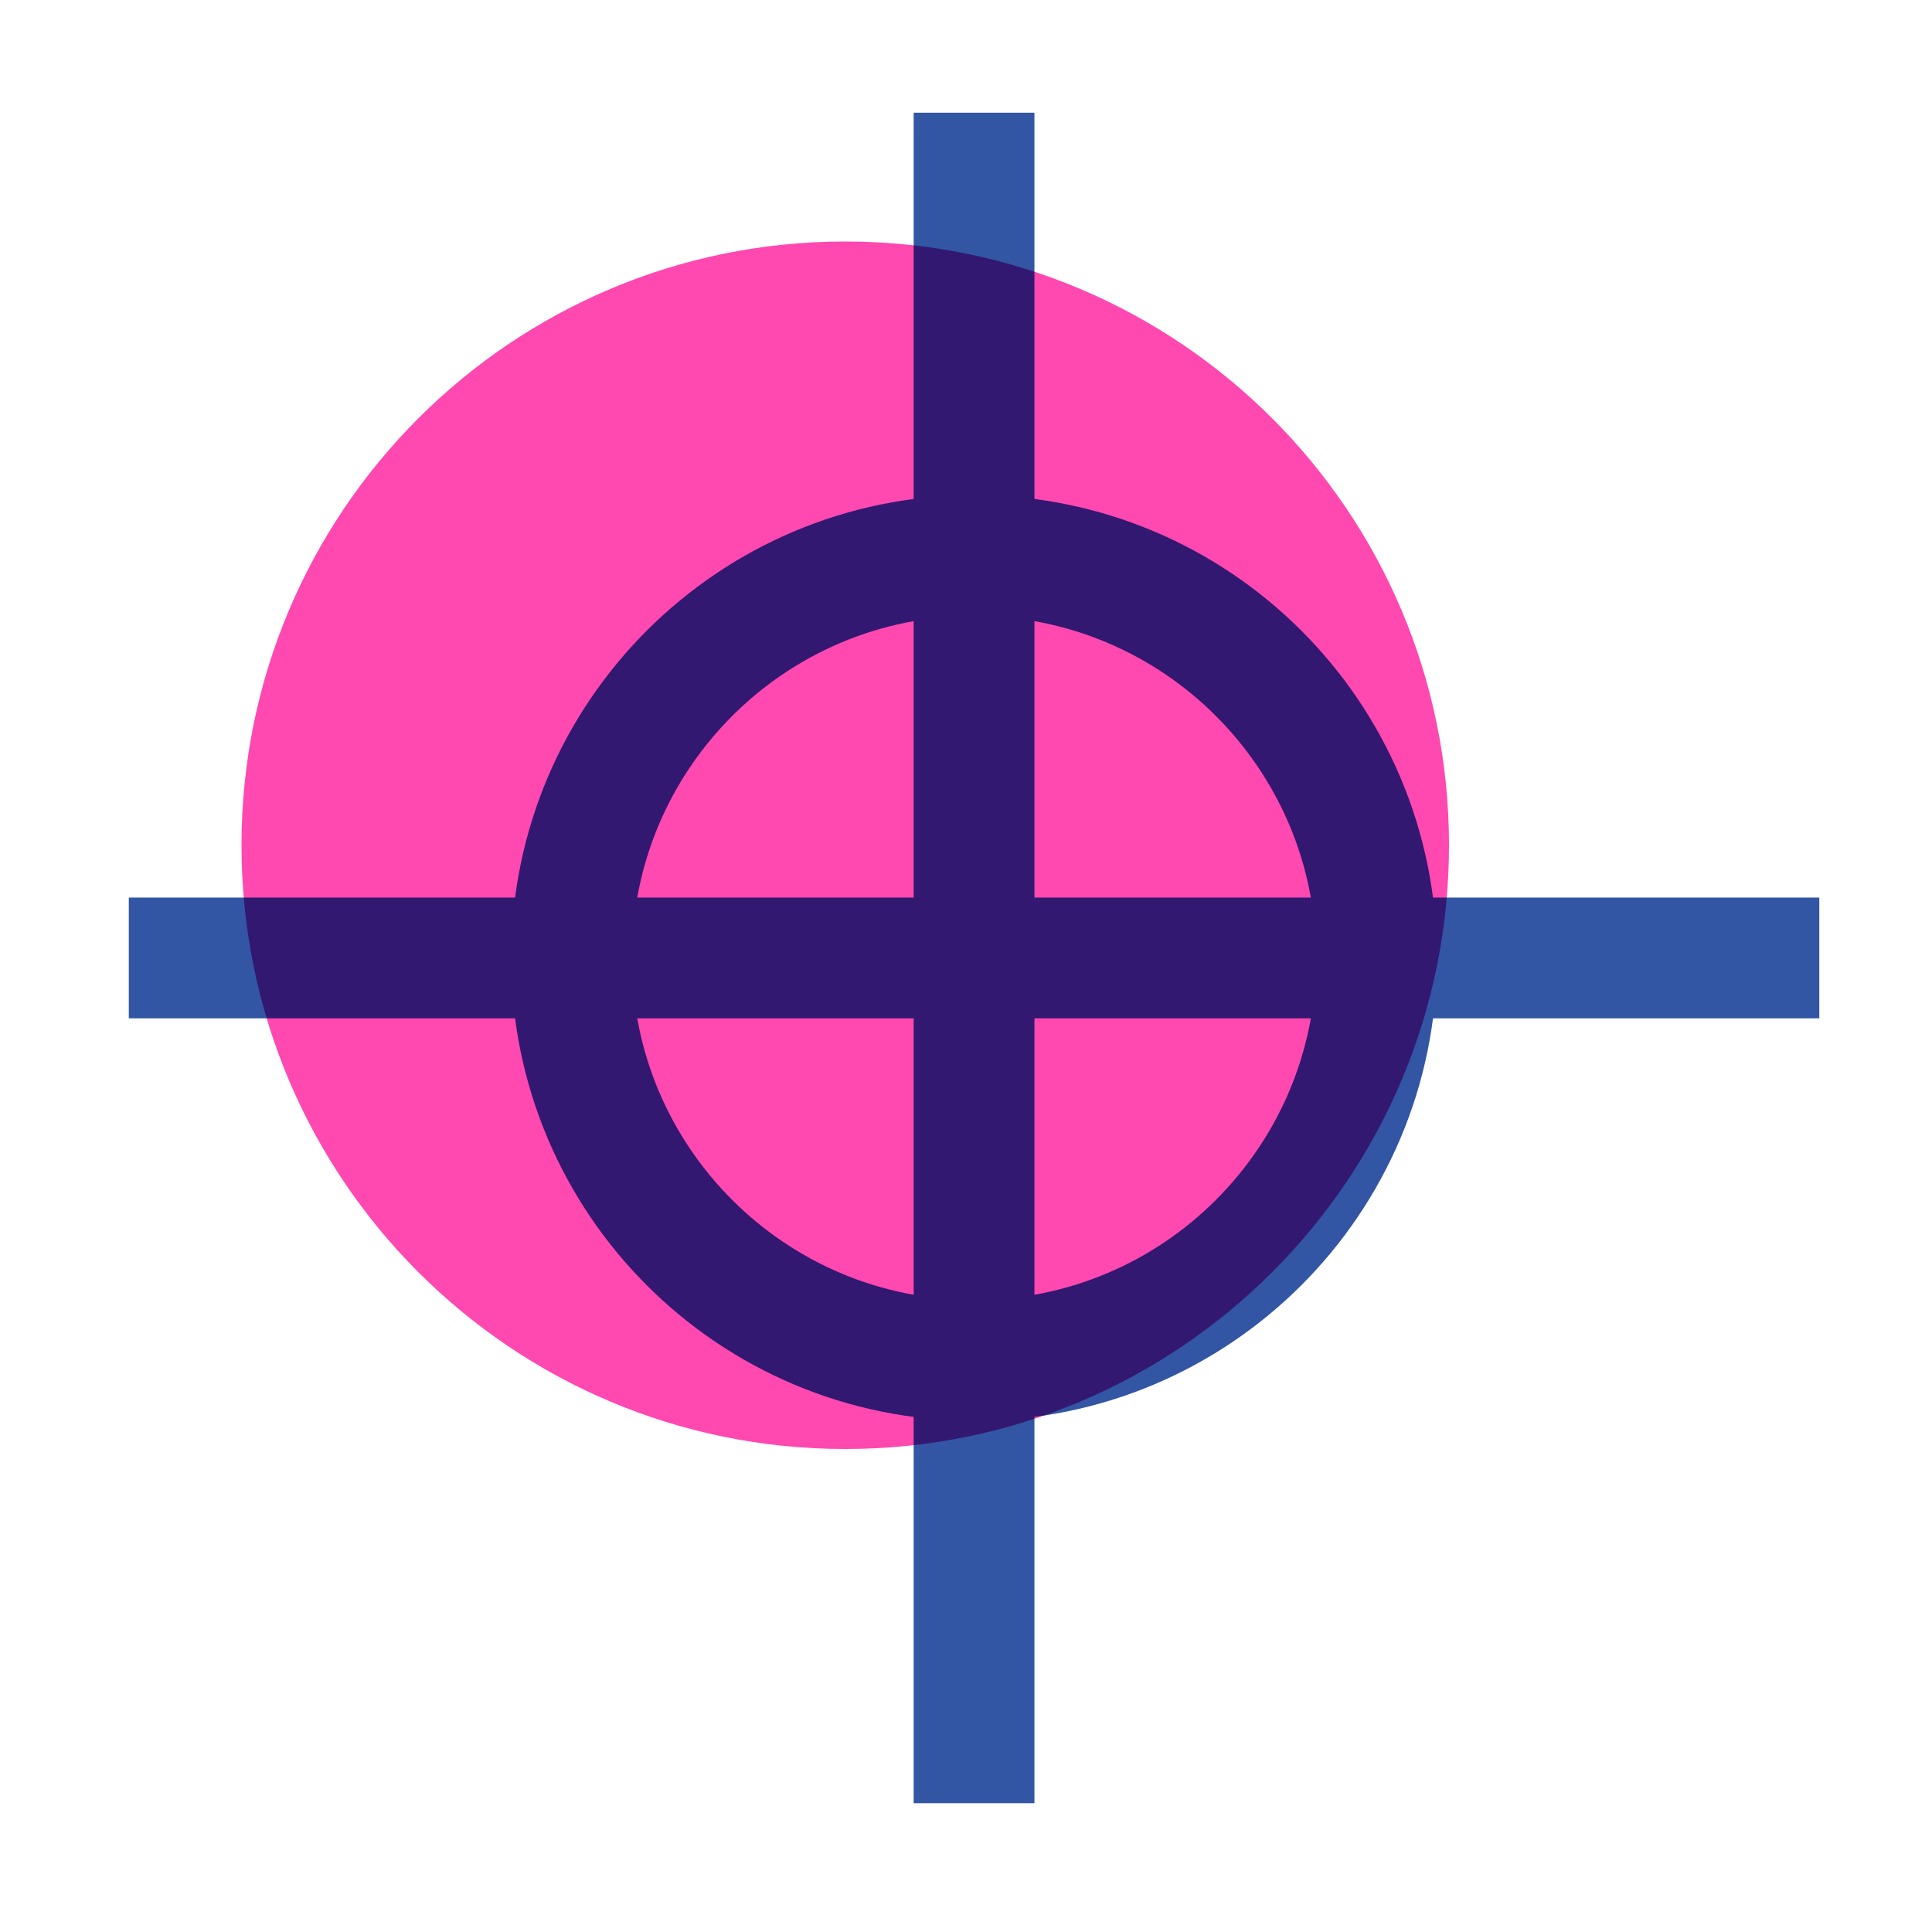
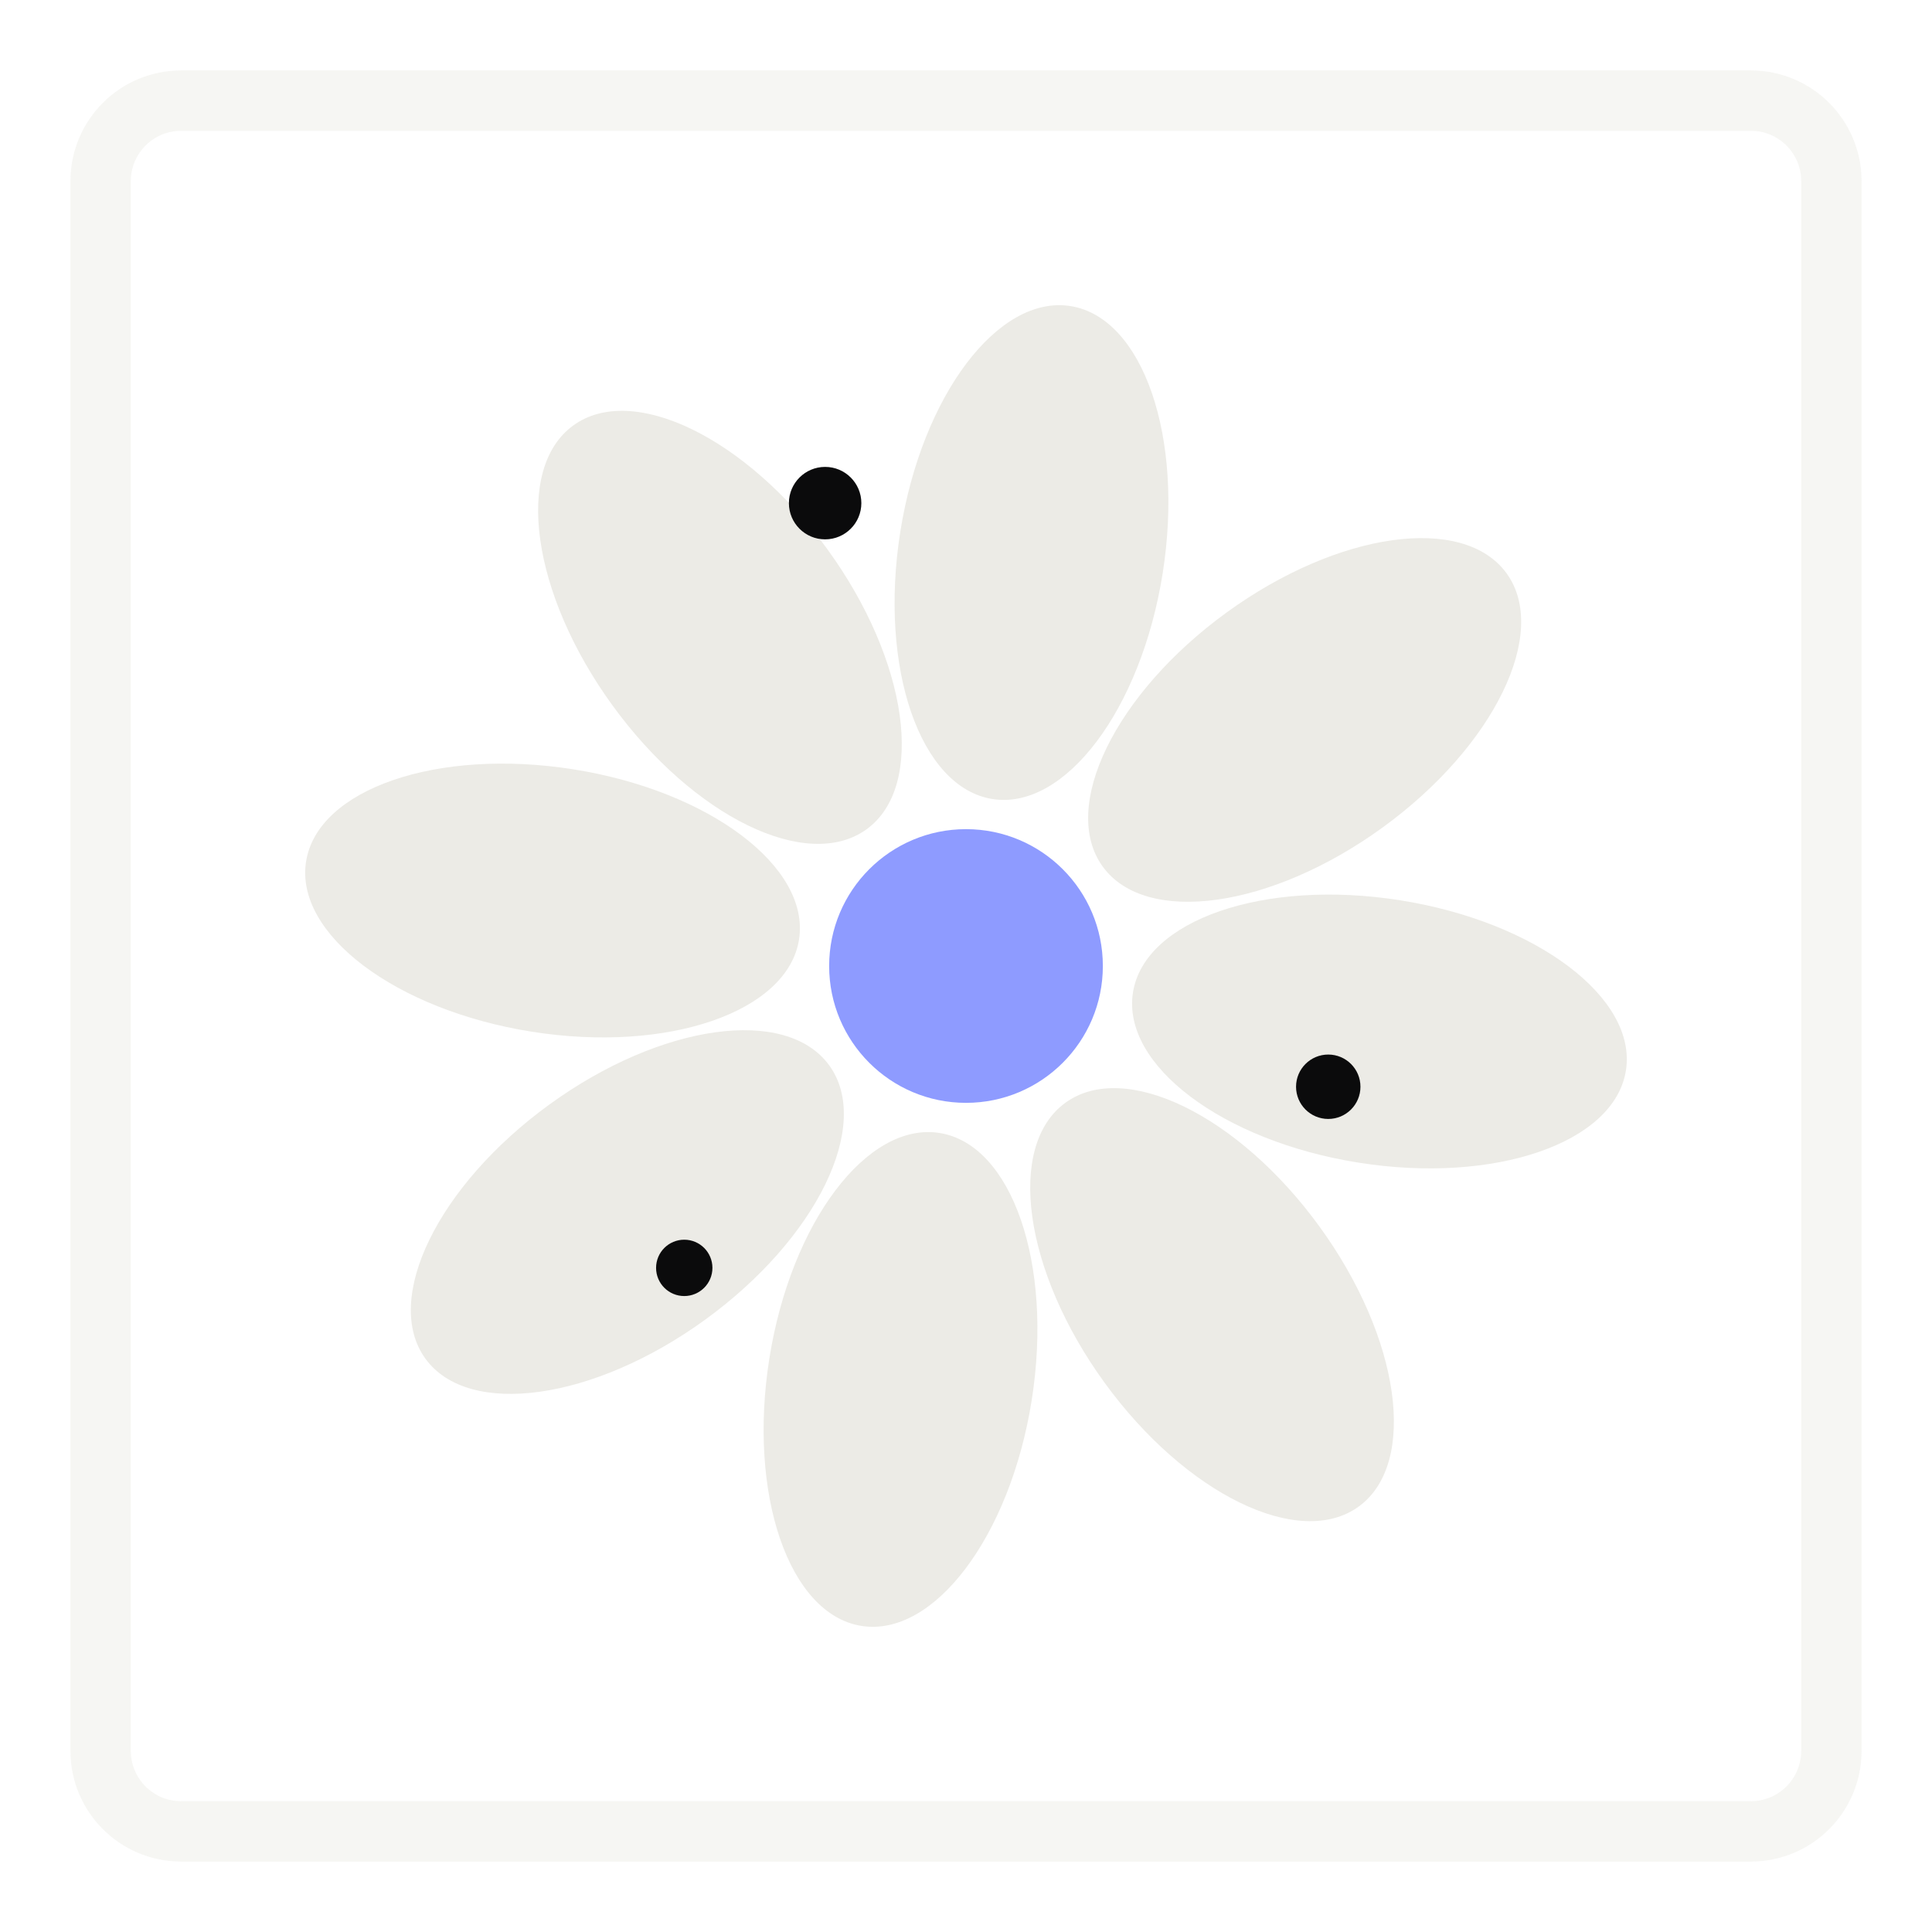
<svg xmlns="http://www.w3.org/2000/svg" viewBox="0 0 48 48">
-   <circle cx="21" cy="21" r="15" fill="#FF48B0" />
-   <g fill="none" stroke="#3255A4" stroke-width="3" style="mix-blend-mode:multiply" transform="translate(1.2 0.8)">
-     <circle cx="23" cy="23" r="10" />
-     <path d="M23 2V44M2 23H44" />
+   <rect x="2.5" y="2.5" width="43" height="43" rx="2" fill="none" stroke="#ECEBE6" stroke-opacity="0.45" stroke-width="1.5" />
+   <g fill="#ECEBE6" transform="rotate(9 24 24)">
+     <ellipse cx="24" cy="13.6" rx="3.3" ry="6.2" />
+     <ellipse cx="24" cy="13.6" rx="3.3" ry="6.2" transform="rotate(45 24 24)" />
+     <ellipse cx="24" cy="13.6" rx="3.3" ry="6.2" transform="rotate(90 24 24)" />
+     <ellipse cx="24" cy="13.6" rx="3.3" ry="6.2" transform="rotate(135 24 24)" />
+     <ellipse cx="24" cy="13.6" rx="3.3" ry="6.2" transform="rotate(180 24 24)" />
+     <ellipse cx="24" cy="13.6" rx="3.3" ry="6.2" transform="rotate(225 24 24)" />
+     <ellipse cx="24" cy="13.6" rx="3.3" ry="6.2" transform="rotate(270 24 24)" />
+     <ellipse cx="24" cy="13.6" rx="3.3" ry="6.2" transform="rotate(315 24 24)" />
+   </g>
+   <circle cx="24" cy="24" r="3.4" fill="#8E9BFF" />
+   <g fill="#0B0B0C">
+     <circle cx="20.5" cy="12.5" r="0.9" />
+     <circle cx="33" cy="27" r="0.8" />
+     <circle cx="17" cy="31.5" r="0.7" />
  </g>
</svg>
